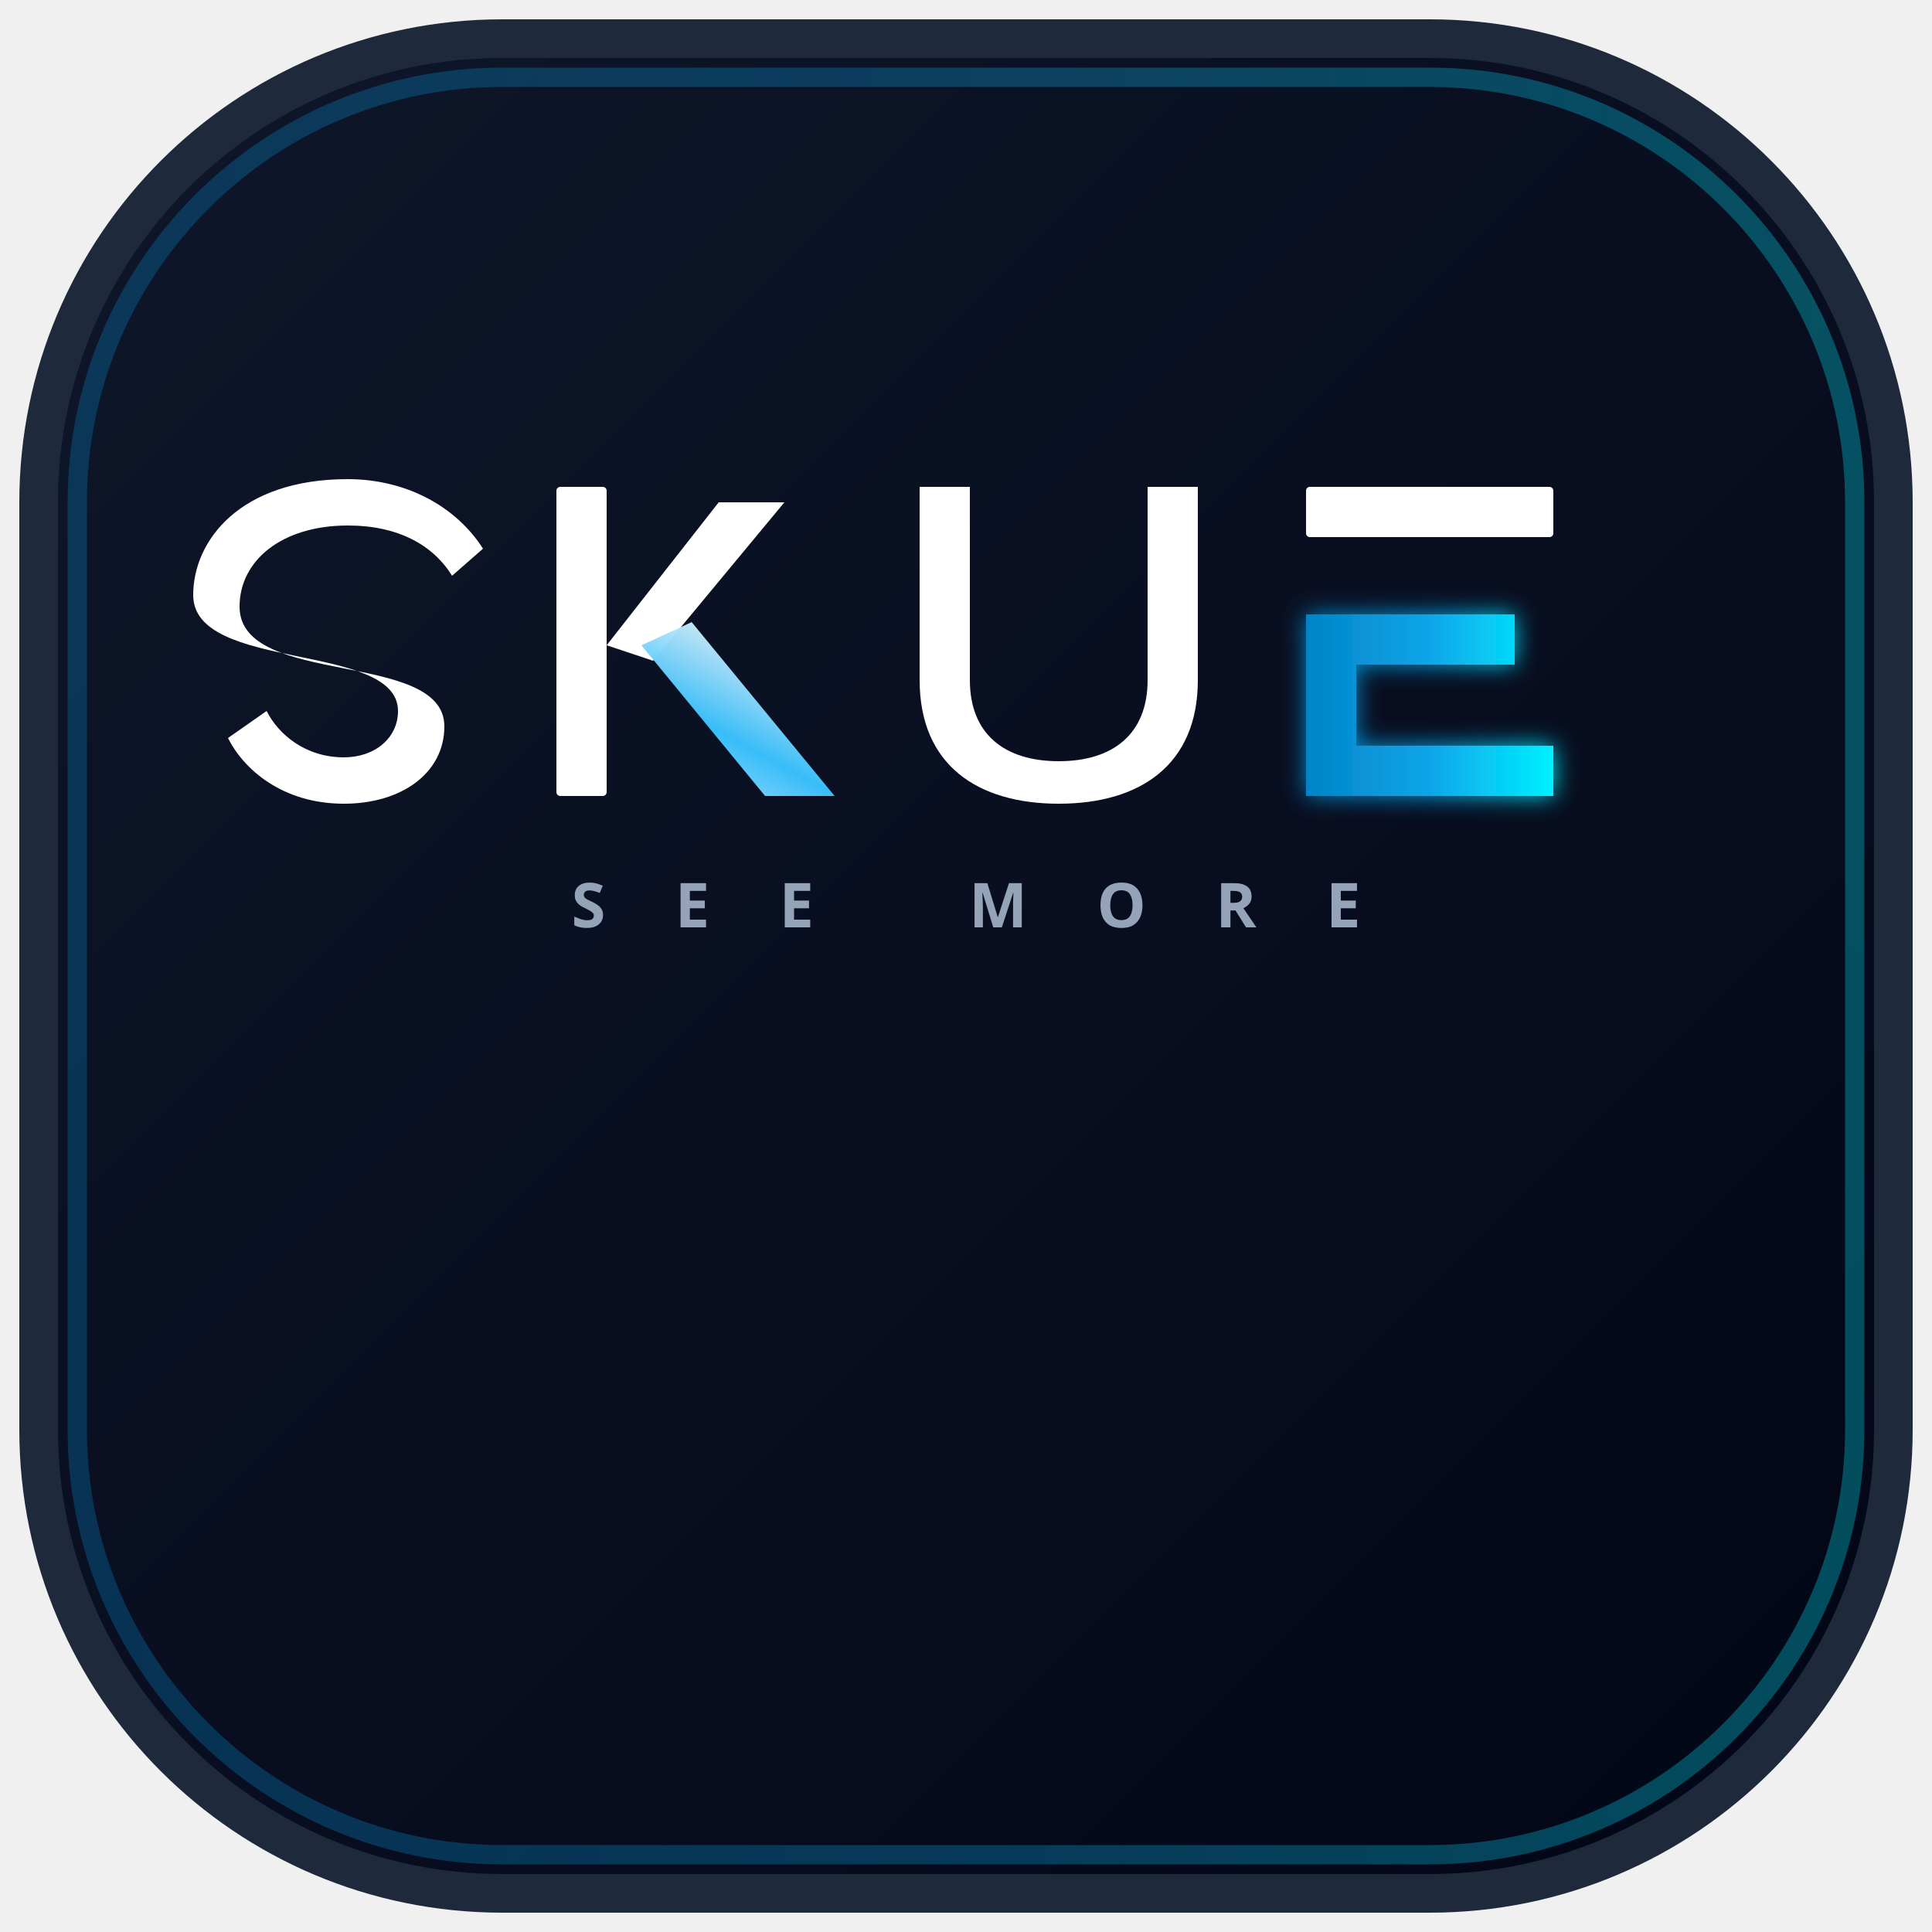
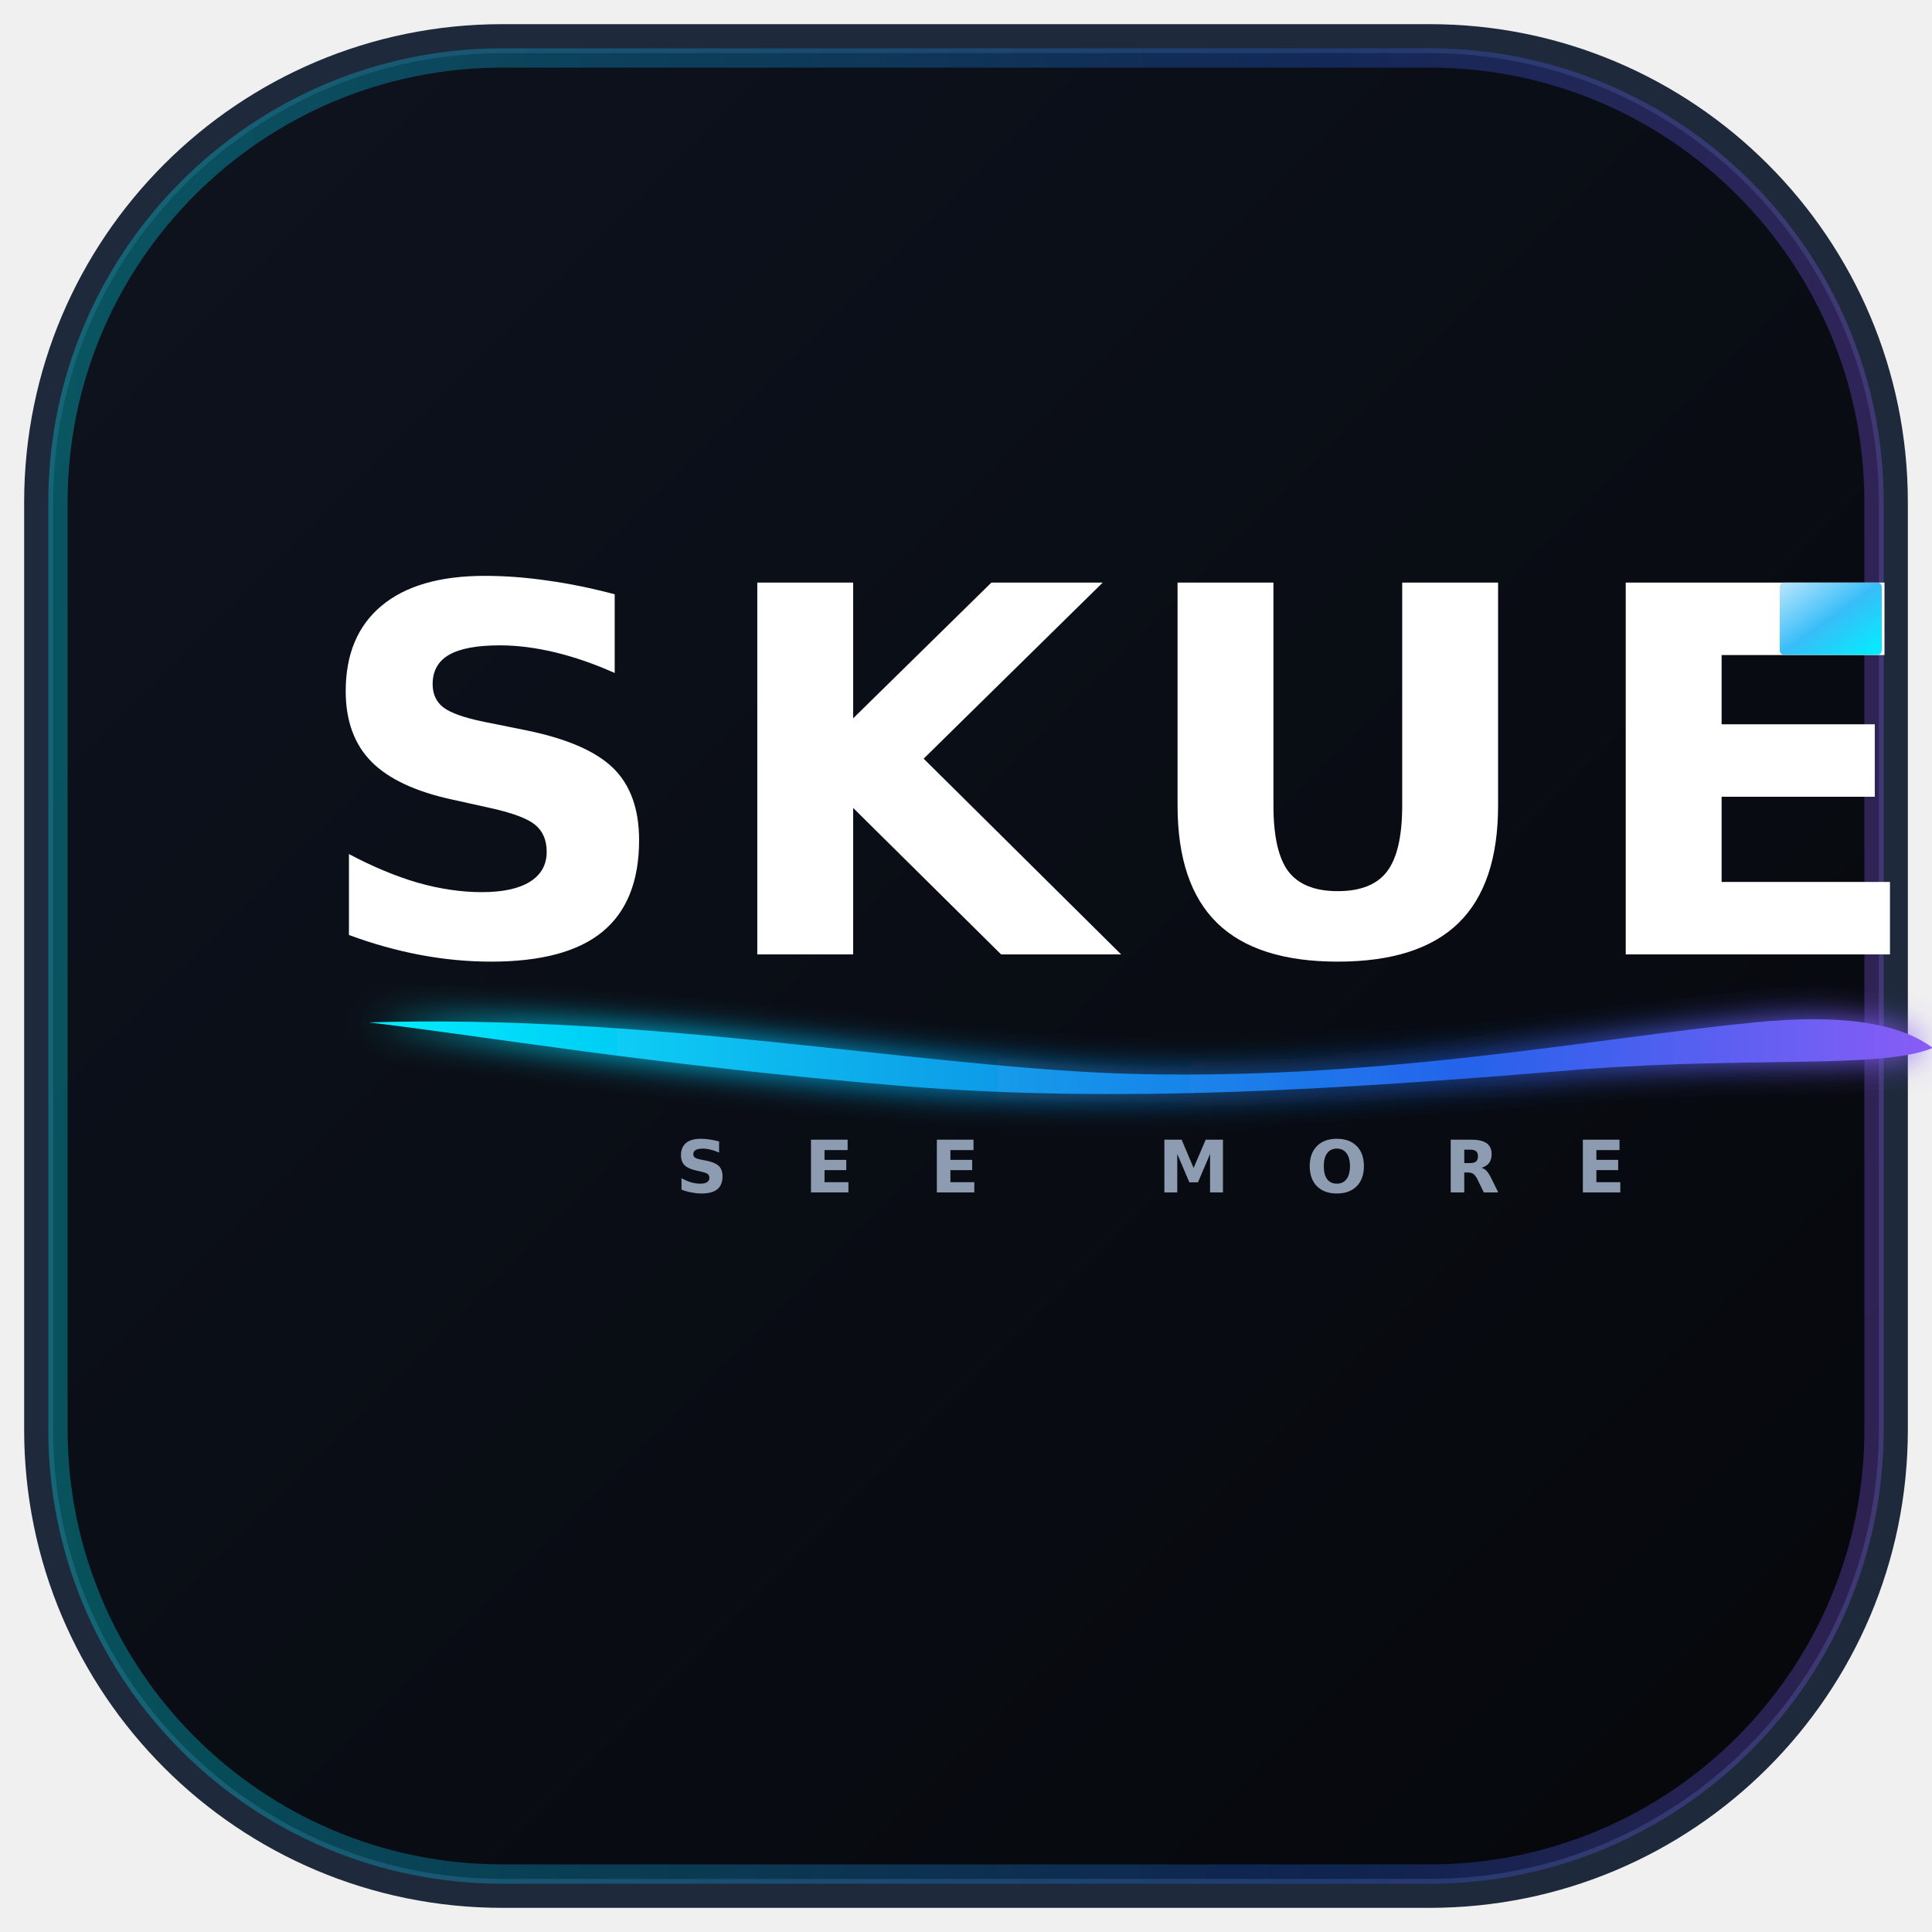
<svg xmlns="http://www.w3.org/2000/svg" viewBox="0 0 100 100" fill="none">
  <defs>
-     <linearGradient id="icon-bg-grad" x1="0%" y1="0%" x2="100%" y2="100%">
-       <stop offset="0%" stop-color="#0f172a" />
-       <stop offset="100%" stop-color="#020617" />
+     <linearGradient id="backend-icon-bg-grad" x1="0%" y1="0%" x2="100%" y2="100%">
+       <stop offset="0%" stop-color="#0e131f" />
+       <stop offset="100%" stop-color="#05070a" />
    </linearGradient>
-     <linearGradient id="icon-k-ref" x1="0%" y1="100%" x2="60%" y2="0%">
+     <linearGradient id="backend-icon-wave-grad" x1="0%" y1="0%" x2="100%" y2="0%">
+       <stop offset="0%" stop-color="#00F0FF" />
+       <stop offset="35%" stop-color="#0EA5E9" />
+       <stop offset="70%" stop-color="#2563EB" />
+       <stop offset="100%" stop-color="#8B5CF6" />
+     </linearGradient>
+     <linearGradient id="backend-icon-e-shine" x1="0%" y1="0%" x2="100%" y2="100%">
      <stop offset="0%" stop-color="#BAE6FD" />
-       <stop offset="45%" stop-color="#38BDF8" />
-       <stop offset="100%" stop-color="#FFFFFF" stop-opacity="0.95" />
-     </linearGradient>
-     <linearGradient id="icon-e-grad" x1="0%" y1="0%" x2="100%" y2="0%">
-       <stop offset="0%" stop-color="#0284C7" />
-       <stop offset="50%" stop-color="#0EA5E9" />
+       <stop offset="50%" stop-color="#38BDF8" />
      <stop offset="100%" stop-color="#00F0FF" />
    </linearGradient>
-     <filter id="icon-glow" x="-20%" y="-20%" width="140%" height="140%">
-       <feGaussianBlur stdDeviation="1.5" result="blur" />
-       <feComposite in="SourceGraphic" in2="blur" operator="over" />
+     <filter id="backend-icon-wave-glow" x="-20%" y="-50%" width="140%" height="200%">
+       <feGaussianBlur stdDeviation="2" result="blur1" />
+       <feMerge>
+         <feMergeNode in="blur1" />
+         <feMergeNode in="SourceGraphic" />
+       </feMerge>
    </filter>
  </defs>
-   <rect x="2" y="2" width="96" height="96" rx="24" fill="url(#icon-bg-grad)" stroke="#1e293b" stroke-width="2" />
-   <rect x="4" y="4" width="92" height="92" rx="22" stroke="url(#icon-e-grad)" stroke-width="1" stroke-opacity="0.3" />
-   <g transform="translate(10, 24) scale(0.4)" fill="#FFFFFF">
-     <path d="M 33.5 14.5 C 31 10.5 26.5 8 20 8 C 11.5 8 6 12.5 6 18.5 C 6 29 32.5 24 32.5 34 C 32.5 40 27 44 19.5 44 C 11.5 44 6.5 39.5 4.5 35.5 L 9.5 32 C 11 35 14.5 38 19.5 38 C 23.5 38 26.5 35.5 26.5 32 C 26.5 23 0 27 0 17 C 0 10 6 2 20 2 C 27.5 2 34 5.5 37.5 11 L 33.5 14.5 Z" />
-     <rect x="47" y="3" width="6.5" height="40" rx="0.5" />
-     <path d="M 53.5 23.5 L 68 5 L 76.5 5 L 59.5 25.5 Z" />
-     <path d="M 58 23.5 L 74 43 L 83 43 L 64.5 20.5 Z" fill="url(#icon-k-ref)" />
-     <path d="M 94 3 L 100.5 3 L 100.5 28 C 100.5 35 105 38.5 112 38.5 C 119 38.5 123.5 35 123.5 28 L 123.5 3 L 130 3 L 130 28 C 130 39 122.5 44 112 44 C 101.5 44 94 39 94 28 L 94 3 Z" />
-     <rect x="144" y="3" width="32" height="6.5" rx="0.5" />
-     <path d="M 144 19.5 L 171 19.5 L 171 26 L 150.5 26 L 150.5 36.5 L 176 36.5 L 176 43 L 144 43 Z" fill="url(#icon-e-grad)" filter="url(#icon-glow)" />
-     <text x="100" y="60" text-anchor="middle" font-family="'Instrument Sans', sans-serif" font-size="8" font-weight="700" letter-spacing="9" fill="#94a3b8">SEE MORE</text>
+   <rect x="2" y="2" width="96" height="96" rx="24" fill="url(#backend-icon-bg-grad)" stroke="#1e293b" stroke-width="1.5" />
+   <rect x="3" y="3" width="94" height="94" rx="23" stroke="url(#backend-icon-wave-grad)" stroke-width="1" stroke-opacity="0.3" />
+   <g transform="translate(5, 23) scale(0.44)">
+     <g fill="#FFFFFF" transform="translate(5, -5)">
+       <path d="m 55.947,22.637 v 9.258 q -3.604,-1.611 -7.031,-2.432 -3.428,-0.82 -6.475,-0.82 -4.043,0 -5.977,1.113 -1.934,1.113 -1.934,3.457 0,1.758 1.289,2.754 1.318,0.967 4.746,1.67 l 4.805,0.967 q 7.295,1.465 10.371,4.453 3.076,2.988 3.076,8.496 0,7.236 -4.307,10.781 -4.277,3.516 -13.096,3.516 -4.16,0 -8.35,-0.791 -4.189,-0.791 -8.379,-2.344 v -9.521 q 4.189,2.227 8.086,3.369 3.926,1.113 7.559,1.113 3.691,0 5.654,-1.23 1.963,-1.23 1.963,-3.516 0,-2.051 -1.348,-3.164 -1.318,-1.113 -5.303,-1.992 l -4.365,-0.967 q -6.562,-1.406 -9.609,-4.482 -3.018,-3.076 -3.018,-8.291 0,-6.533 4.219,-10.049 4.219,-3.516 12.129,-3.516 3.604,0 7.412,0.557 3.809,0.527 7.881,1.611 z" />
+       <path d="M 72.721,21.26 H 84 v 15.967 l 16.26,-15.967 h 13.096 L 92.291,41.973 115.523,65 h -14.121 L 84,47.773 V 65 H 72.721 Z" />
+       <path d="m 122.16,21.26 h 11.279 v 26.221 q 0,5.42 1.758,7.764 1.787,2.314 5.801,2.314 4.043,0 5.801,-2.314 1.787,-2.344 1.787,-7.764 V 21.26 h 11.279 v 26.221 q 0,9.287 -4.658,13.828 -4.658,4.541 -14.209,4.541 -9.521,0 -14.18,-4.541 -4.658,-4.541 -4.658,-13.828 z" />
+       <path d="m 174.881,21.26 h 30.439 v 8.525 h -19.16 v 8.145 h 18.018 v 8.525 h -18.018 v 10.02 h 19.805 V 65 h -31.084 z" />
+       <rect x="193" y="21.26" width="12" height="8.5" rx="0.5" fill="url(#backend-icon-e-shine)" />
+     </g>
+     <path d="M 32 68 C 65 67, 95 73, 120 74 C 150 75, 175 70, 195 68 C 205 67, 212 68, 216 71 C 210 73.5, 195 72, 175 73.5 C 145 76, 120 77.5, 95 75.5 C 65 73, 45 69.5, 32 68 Z" fill="url(#backend-icon-wave-grad)" filter="url(#backend-icon-wave-glow)" />
+     <text x="124" y="88" text-anchor="middle" font-family="DejaVu Sans, 'Instrument Sans', sans-serif" font-size="8.5" font-weight="600" letter-spacing="9" fill="#94A3B8" opacity="0.95">SEE MORE</text>
  </g>
</svg>
